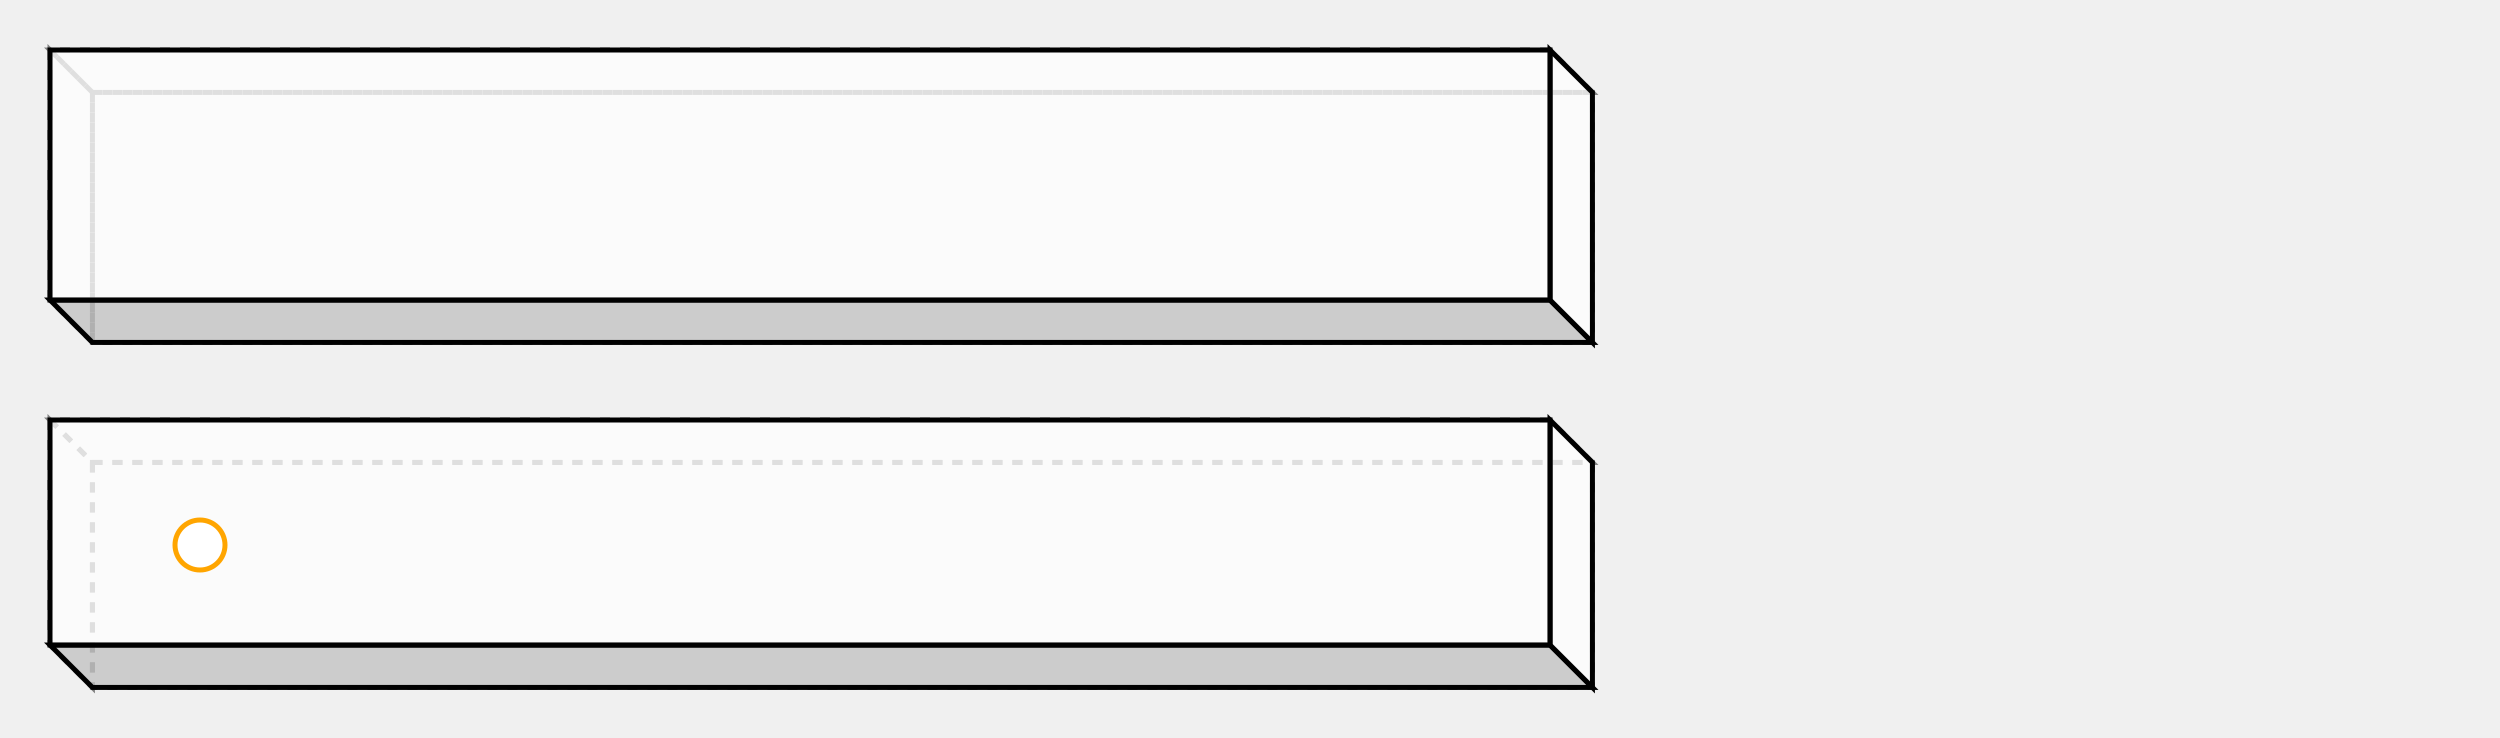
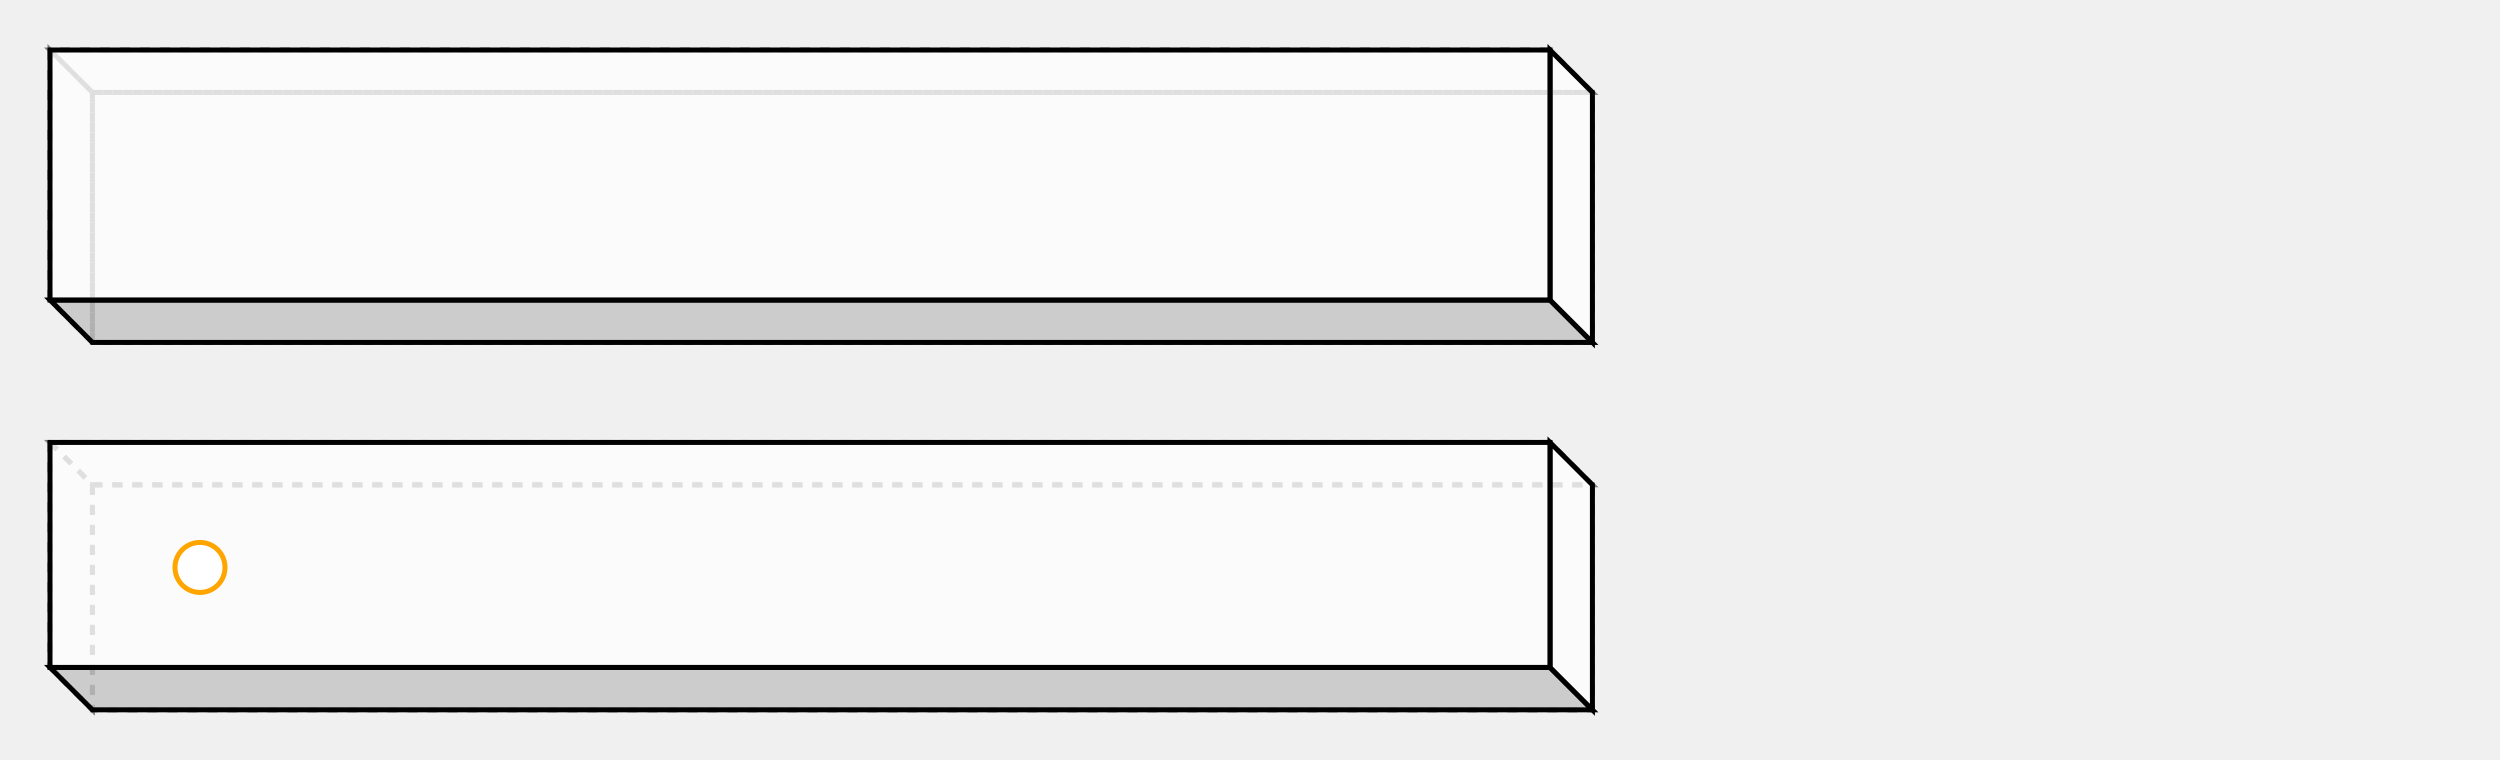
- <svg xmlns="http://www.w3.org/2000/svg" width="1000" viewBox="0 0 500 147.485">
+ <svg xmlns="http://www.w3.org/2000/svg" width="1000" viewBox="0 0 500 151.971">
  <polygon fill="none" stroke-width="1" stroke-dasharray="2" stroke="gray" points="18.485,18.485 18.485,68.485 318.485,68.485 318.485,18.485" />
  <polygon fill="none" stroke-width="1" stroke-dasharray="2" stroke="gray" points="10.0,10.0 10.0,60.0 18.485,68.485 18.485,18.485" />
  <polygon fill="none" stroke-width="1" stroke-dasharray="2" stroke="gray" points="18.485,18.485 318.485,18.485 310.0,10.0 10.0,10.0" />
  <polygon fill="rgba(192,192,192,0.75)" stroke-width="1" stroke-dasharray="" stroke="black" points="10.0,60.0 310.0,60.0 318.485,68.485 18.485,68.485" />
  <polygon fill="rgba(255,255,255,0.75)" stroke-width="1" stroke-dasharray="" stroke="black" points="318.485,18.485 318.485,68.485 310.0,60.0 310.0,10.0" />
  <polygon fill="rgba(255,255,255,0.75)" stroke-width="1" stroke-dasharray="" stroke="black" points="10.0,10.0 310.0,10.0 310.0,60.0 10.0,60.0" />
-   <polygon fill="none" stroke-width="1" stroke-dasharray="2" stroke="gray" points="18.485,92.485 18.485,137.485 318.485,137.485 318.485,92.485" />
-   <polygon fill="none" stroke-width="1" stroke-dasharray="2" stroke="gray" points="10.0,84.0 10.0,129.0 18.485,137.485 18.485,92.485" />
-   <polygon fill="none" stroke-width="1" stroke-dasharray="2" stroke="gray" points="18.485,92.485 318.485,92.485 310.0,84.0 10.0,84.0" />
-   <polygon fill="rgba(192,192,192,0.75)" stroke-width="1" stroke-dasharray="" stroke="black" points="10.0,129.0 310.0,129.0 318.485,137.485 18.485,137.485" />
-   <polygon fill="rgba(255,255,255,0.75)" stroke-width="1" stroke-dasharray="" stroke="black" points="318.485,92.485 318.485,137.485 310.0,129.0 310.0,84.0" />
-   <polygon fill="rgba(255,255,255,0.75)" stroke-width="1" stroke-dasharray="" stroke="black" points="10.0,84.0 310.0,84.0 310.0,129.0 10.0,129.0" />
-   <circle cx="40" cy="109" r="5" stroke="orange" fill="white" stroke-width="1" />
+   <polygon fill="none" stroke-width="1" stroke-dasharray="2" stroke="gray" points="18.485,96.971 18.485,141.971 318.485,141.971 318.485,96.971" />
+   <polygon fill="none" stroke-width="1" stroke-dasharray="2" stroke="gray" points="10.0,88.485 10.0,133.485 18.485,141.971 18.485,96.971" />
+   <polygon fill="none" stroke-width="1" stroke-dasharray="2" stroke="gray" points="18.485,96.971 318.485,96.971 310.0,88.485 10.0,88.485" />
+   <polygon fill="rgba(192,192,192,0.75)" stroke-width="1" stroke-dasharray="" stroke="black" points="10.0,133.485 310.0,133.485 318.485,141.971 18.485,141.971" />
+   <polygon fill="rgba(255,255,255,0.75)" stroke-width="1" stroke-dasharray="" stroke="black" points="318.485,96.971 318.485,141.971 310.0,133.485 310.0,88.485" />
+   <polygon fill="rgba(255,255,255,0.75)" stroke-width="1" stroke-dasharray="" stroke="black" points="10.0,88.485 310.0,88.485 310.0,133.485 10.0,133.485" />
+   <circle cx="40" cy="113.485" r="5" stroke="orange" fill="white" stroke-width="1" />
</svg>
